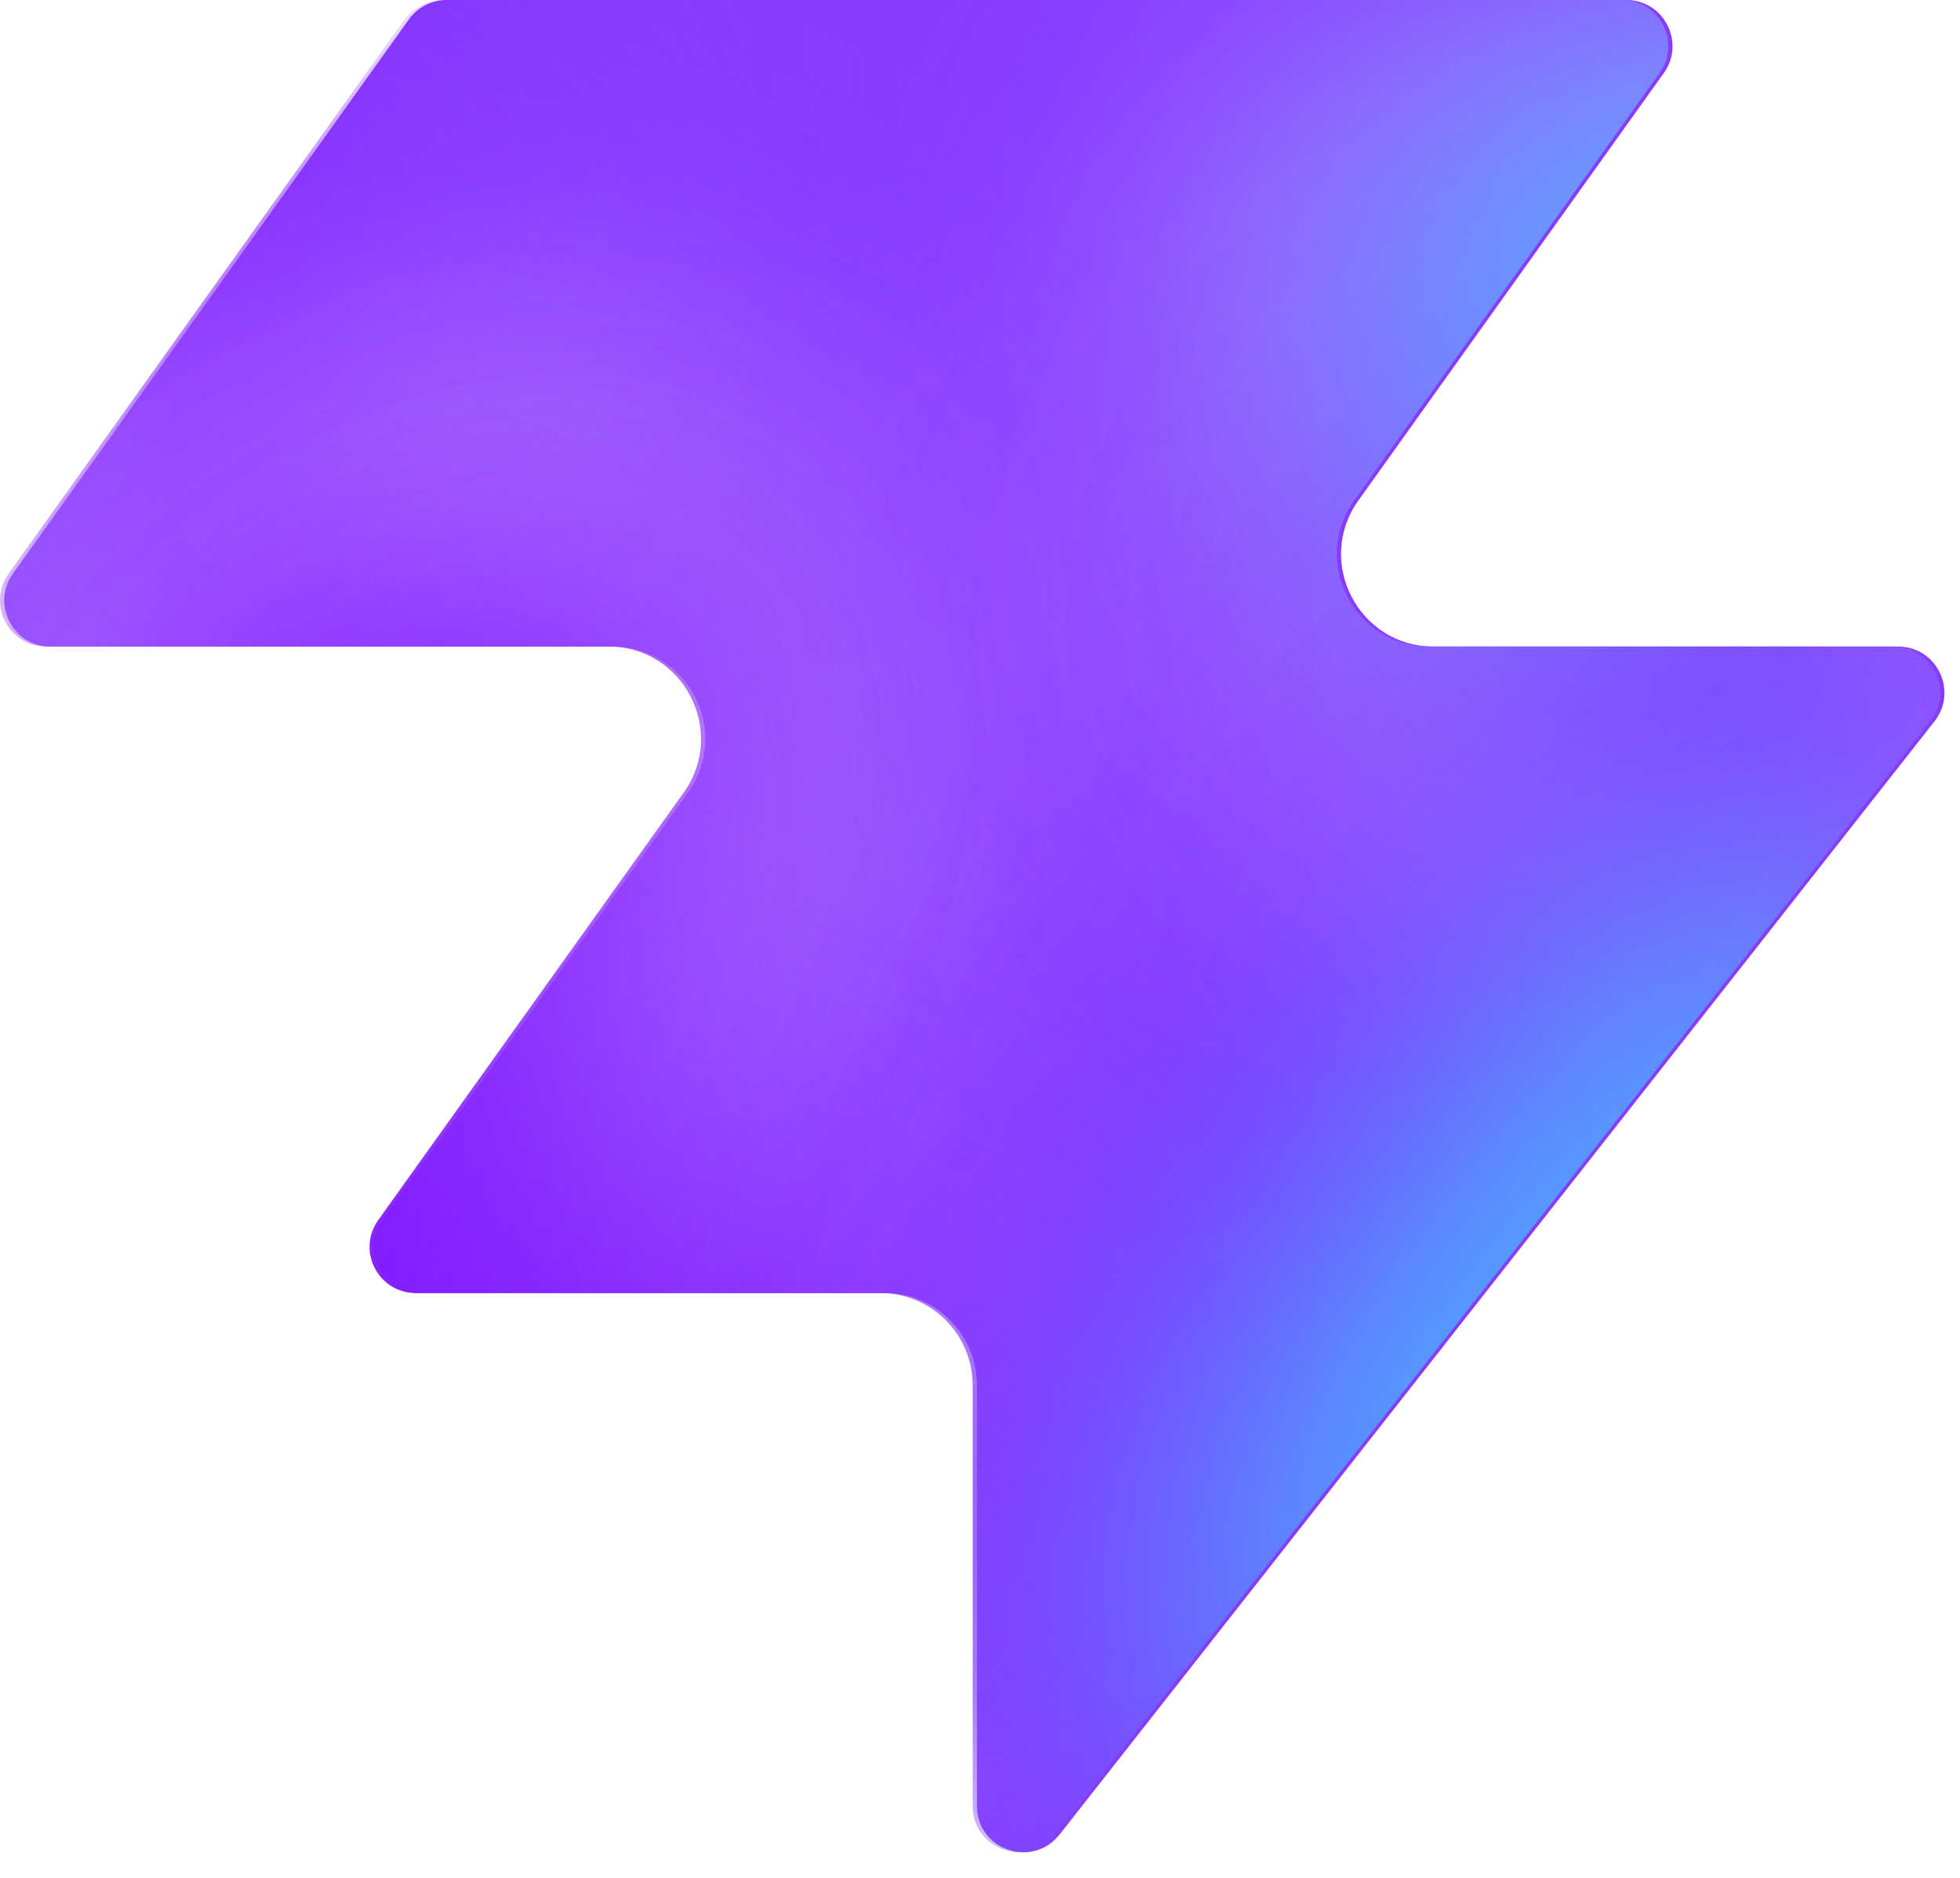
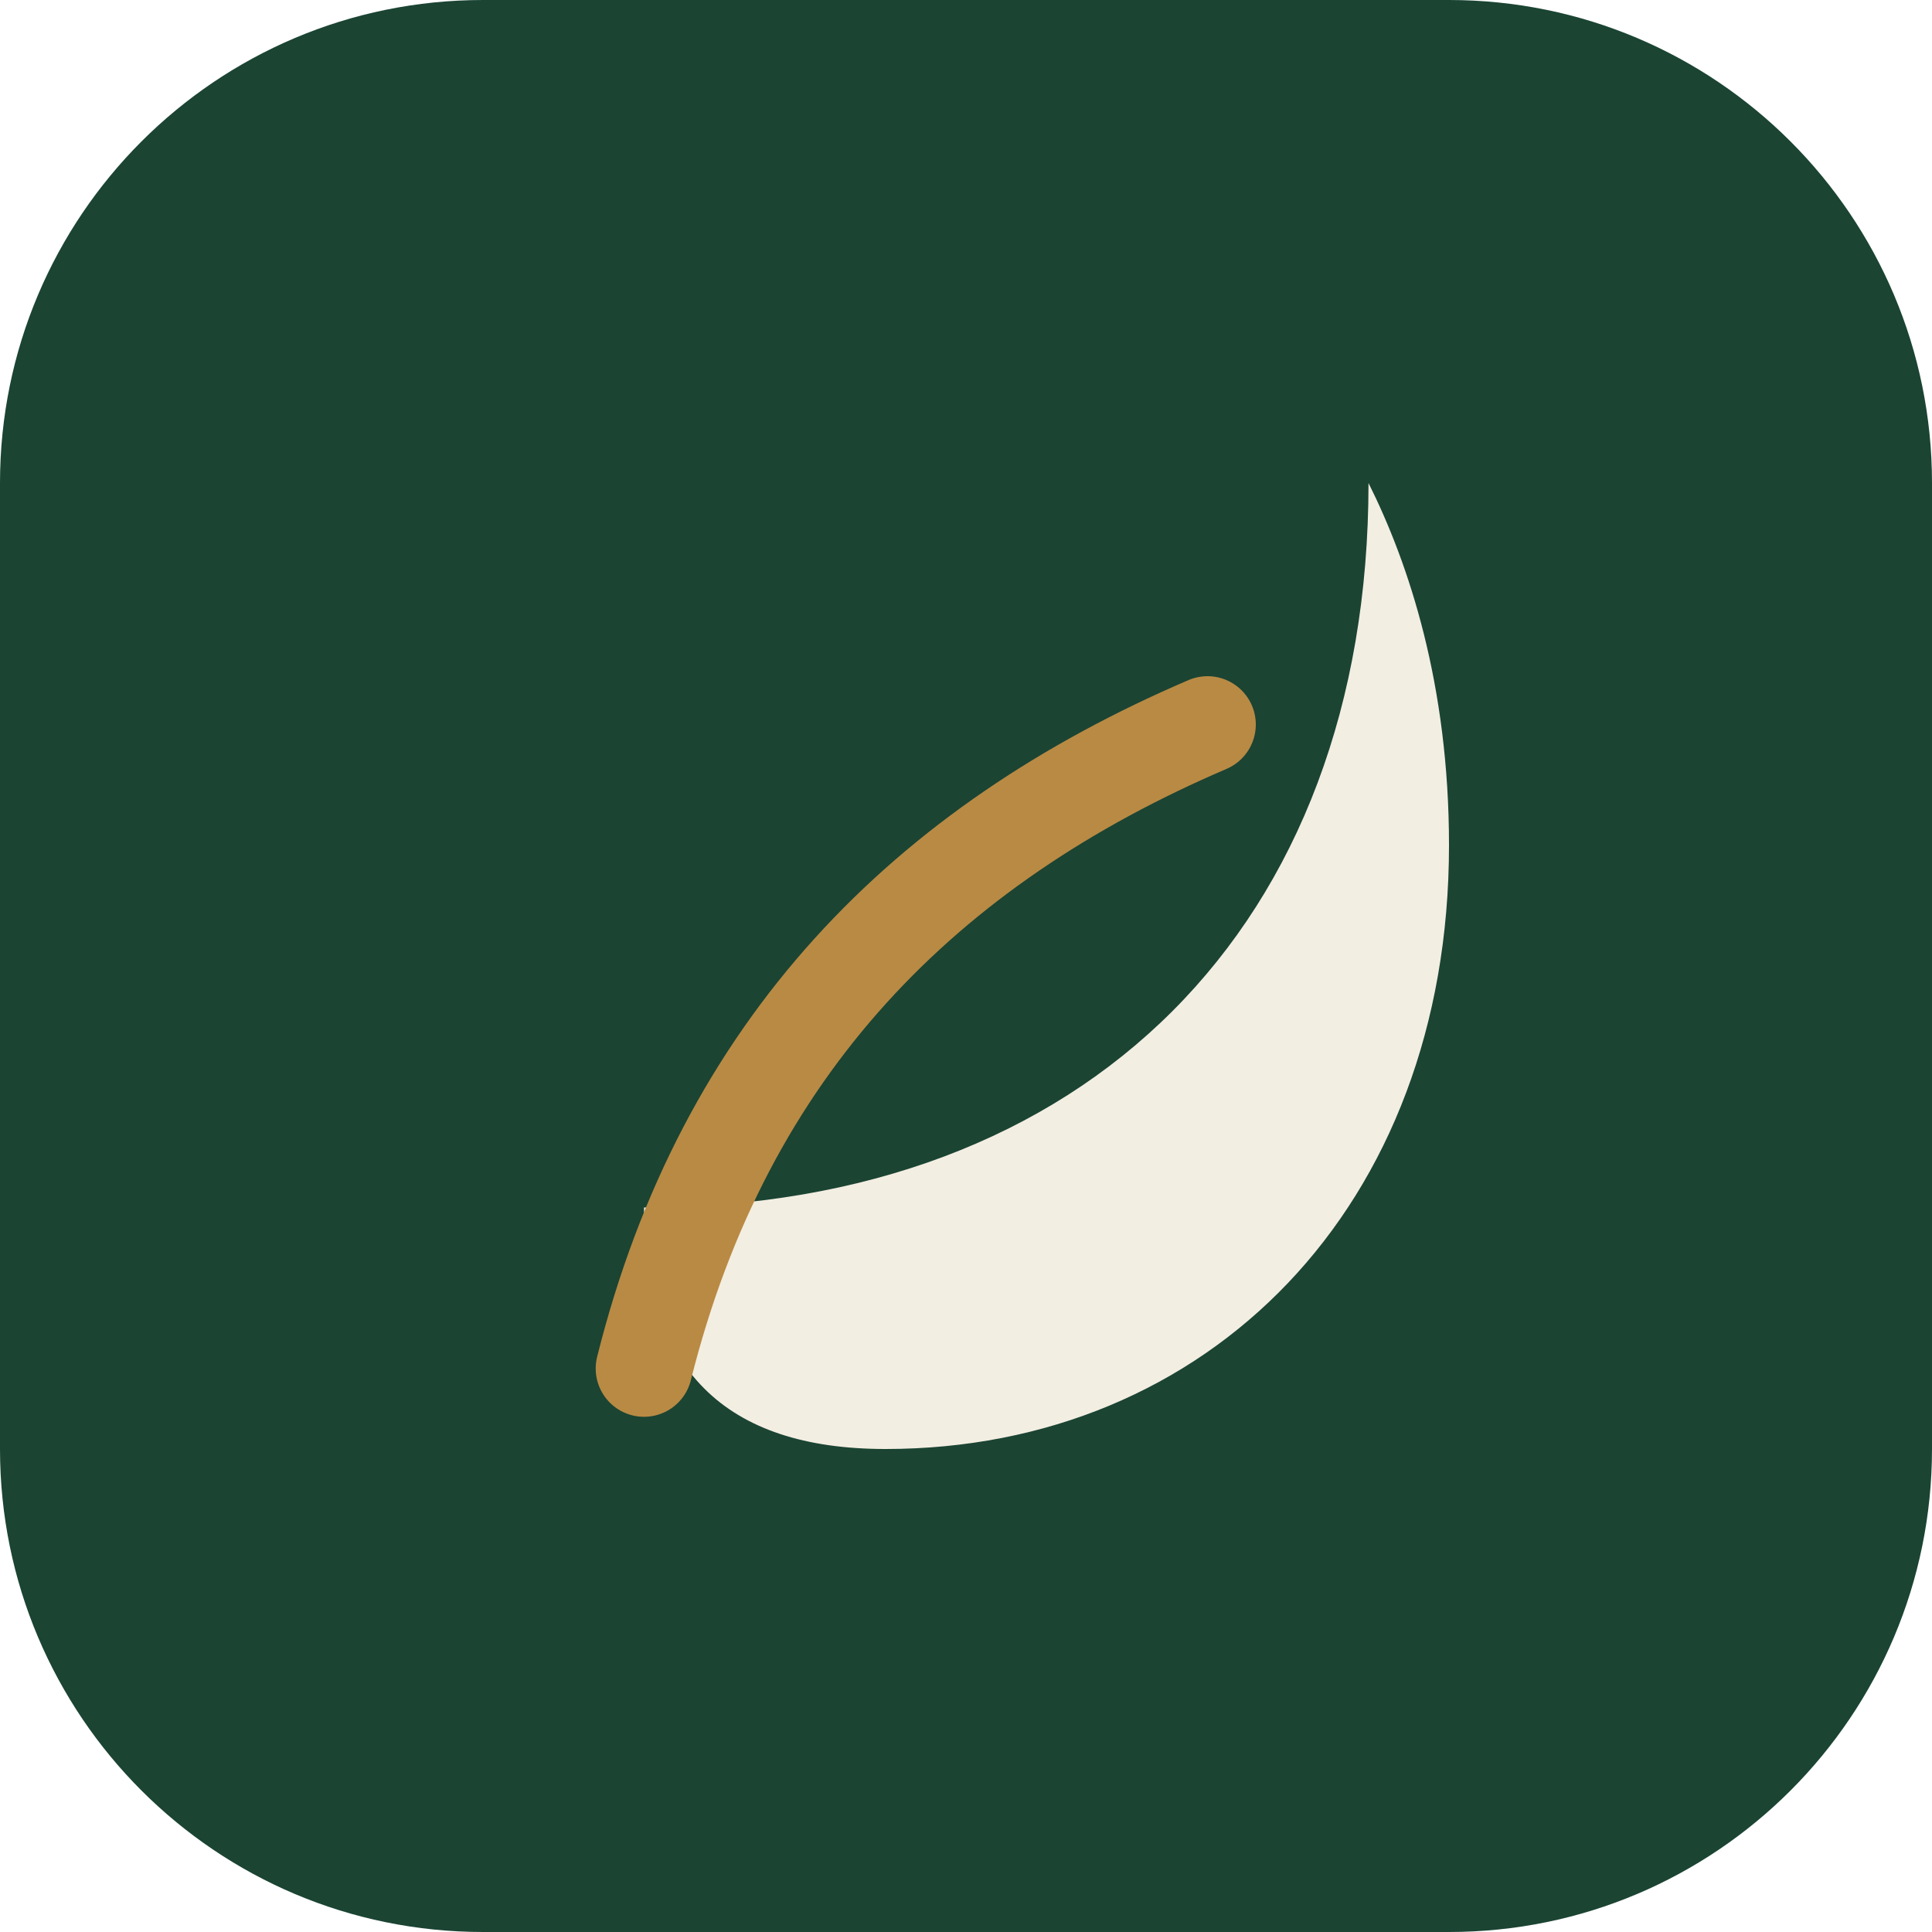
- <svg xmlns="http://www.w3.org/2000/svg" width="48" height="46" fill="none" viewBox="0 0 48 46">
-   <path fill="#863bff" d="M25.946 44.938c-.664.845-2.021.375-2.021-.698V33.937a2.26 2.26 0 0 0-2.262-2.262H10.287c-.92 0-1.456-1.04-.92-1.788l7.48-10.471c1.07-1.497 0-3.578-1.842-3.578H1.237c-.92 0-1.456-1.04-.92-1.788L10.013.474c.214-.297.556-.474.92-.474h28.894c.92 0 1.456 1.04.92 1.788l-7.48 10.471c-1.07 1.498 0 3.579 1.842 3.579h11.377c.943 0 1.473 1.088.89 1.83L25.947 44.94z" style="fill:#863bff;fill:color(display-p3 .525 .23 1);fill-opacity:1" />
-   <mask id="a" width="48" height="46" x="0" y="0" maskUnits="userSpaceOnUse" style="mask-type:alpha">
-     <path fill="#000" d="M25.842 44.938c-.664.844-2.021.375-2.021-.698V33.937a2.26 2.26 0 0 0-2.262-2.262H10.183c-.92 0-1.456-1.04-.92-1.788l7.48-10.471c1.07-1.498 0-3.579-1.842-3.579H1.133c-.92 0-1.456-1.04-.92-1.787L9.91.473c.214-.297.556-.474.92-.474h28.894c.92 0 1.456 1.04.92 1.788l-7.48 10.471c-1.07 1.498 0 3.578 1.842 3.578h11.377c.943 0 1.473 1.088.89 1.832L25.843 44.94z" style="fill:#000;fill-opacity:1" />
-   </mask>
-   <g mask="url(#a)">
-     <g filter="url(#b)">
-       <ellipse cx="5.508" cy="14.704" fill="#ede6ff" rx="5.508" ry="14.704" style="fill:#ede6ff;fill:color(display-p3 .927 .903 1);fill-opacity:1" transform="matrix(.00324 1 1 -.00324 -4.47 31.516)" />
-     </g>
-     <g filter="url(#c)">
-       <ellipse cx="10.399" cy="29.851" fill="#ede6ff" rx="10.399" ry="29.851" style="fill:#ede6ff;fill:color(display-p3 .927 .903 1);fill-opacity:1" transform="matrix(.00324 1 1 -.00324 -39.328 7.883)" />
-     </g>
-     <g filter="url(#d)">
-       <ellipse cx="5.508" cy="30.487" fill="#7e14ff" rx="5.508" ry="30.487" style="fill:#7e14ff;fill:color(display-p3 .492 .077 1);fill-opacity:1" transform="rotate(89.814 -25.913 -14.639)scale(1 -1)" />
-     </g>
-     <g filter="url(#e)">
-       <ellipse cx="5.508" cy="30.599" fill="#7e14ff" rx="5.508" ry="30.599" style="fill:#7e14ff;fill:color(display-p3 .492 .077 1);fill-opacity:1" transform="rotate(89.814 -32.644 -3.334)scale(1 -1)" />
-     </g>
-     <g filter="url(#f)">
-       <ellipse cx="5.508" cy="30.599" fill="#7e14ff" rx="5.508" ry="30.599" style="fill:#7e14ff;fill:color(display-p3 .492 .077 1);fill-opacity:1" transform="matrix(.00324 1 1 -.00324 -34.34 30.47)" />
-     </g>
-     <g filter="url(#g)">
-       <ellipse cx="14.072" cy="22.078" fill="#ede6ff" rx="14.072" ry="22.078" style="fill:#ede6ff;fill:color(display-p3 .927 .903 1);fill-opacity:1" transform="rotate(93.35 24.506 48.493)scale(-1 1)" />
-     </g>
-     <g filter="url(#h)">
-       <ellipse cx="3.47" cy="21.501" fill="#7e14ff" rx="3.47" ry="21.501" style="fill:#7e14ff;fill:color(display-p3 .492 .077 1);fill-opacity:1" transform="rotate(89.009 28.708 47.59)scale(-1 1)" />
-     </g>
-     <g filter="url(#i)">
-       <ellipse cx="3.47" cy="21.501" fill="#7e14ff" rx="3.47" ry="21.501" style="fill:#7e14ff;fill:color(display-p3 .492 .077 1);fill-opacity:1" transform="rotate(89.009 28.708 47.59)scale(-1 1)" />
-     </g>
-     <g filter="url(#j)">
-       <ellipse cx=".387" cy="8.972" fill="#7e14ff" rx="4.407" ry="29.108" style="fill:#7e14ff;fill:color(display-p3 .492 .077 1);fill-opacity:1" transform="rotate(39.51 .387 8.972)" />
-     </g>
-     <g filter="url(#k)">
-       <ellipse cx="47.523" cy="-6.092" fill="#7e14ff" rx="4.407" ry="29.108" style="fill:#7e14ff;fill:color(display-p3 .492 .077 1);fill-opacity:1" transform="rotate(37.892 47.523 -6.092)" />
-     </g>
-     <g filter="url(#l)">
-       <ellipse cx="41.412" cy="6.333" fill="#47bfff" rx="5.971" ry="9.665" style="fill:#47bfff;fill:color(display-p3 .28 .748 1);fill-opacity:1" transform="rotate(37.892 41.412 6.333)" />
-     </g>
-     <g filter="url(#m)">
-       <ellipse cx="-1.879" cy="38.332" fill="#7e14ff" rx="4.407" ry="29.108" style="fill:#7e14ff;fill:color(display-p3 .492 .077 1);fill-opacity:1" transform="rotate(37.892 -1.88 38.332)" />
-     </g>
-     <g filter="url(#n)">
-       <ellipse cx="-1.879" cy="38.332" fill="#7e14ff" rx="4.407" ry="29.108" style="fill:#7e14ff;fill:color(display-p3 .492 .077 1);fill-opacity:1" transform="rotate(37.892 -1.88 38.332)" />
-     </g>
-     <g filter="url(#o)">
-       <ellipse cx="35.651" cy="29.907" fill="#7e14ff" rx="4.407" ry="29.108" style="fill:#7e14ff;fill:color(display-p3 .492 .077 1);fill-opacity:1" transform="rotate(37.892 35.651 29.907)" />
-     </g>
-     <g filter="url(#p)">
-       <ellipse cx="38.418" cy="32.4" fill="#47bfff" rx="5.971" ry="15.297" style="fill:#47bfff;fill:color(display-p3 .28 .748 1);fill-opacity:1" transform="rotate(37.892 38.418 32.4)" />
-     </g>
-   </g>
-   <defs>
-     <filter id="b" width="60.045" height="41.654" x="-19.77" y="16.149" color-interpolation-filters="sRGB" filterUnits="userSpaceOnUse">
-       <feFlood flood-opacity="0" result="BackgroundImageFix" />
-       <feBlend in="SourceGraphic" in2="BackgroundImageFix" result="shape" />
-       <feGaussianBlur result="effect1_foregroundBlur_2002_17158" stdDeviation="7.659" />
-     </filter>
-     <filter id="c" width="90.34" height="51.437" x="-54.613" y="-7.533" color-interpolation-filters="sRGB" filterUnits="userSpaceOnUse">
-       <feFlood flood-opacity="0" result="BackgroundImageFix" />
-       <feBlend in="SourceGraphic" in2="BackgroundImageFix" result="shape" />
-       <feGaussianBlur result="effect1_foregroundBlur_2002_17158" stdDeviation="7.659" />
-     </filter>
-     <filter id="d" width="79.355" height="29.4" x="-49.64" y="2.03" color-interpolation-filters="sRGB" filterUnits="userSpaceOnUse">
-       <feFlood flood-opacity="0" result="BackgroundImageFix" />
-       <feBlend in="SourceGraphic" in2="BackgroundImageFix" result="shape" />
-       <feGaussianBlur result="effect1_foregroundBlur_2002_17158" stdDeviation="4.596" />
-     </filter>
-     <filter id="e" width="79.579" height="29.4" x="-45.045" y="20.029" color-interpolation-filters="sRGB" filterUnits="userSpaceOnUse">
-       <feFlood flood-opacity="0" result="BackgroundImageFix" />
-       <feBlend in="SourceGraphic" in2="BackgroundImageFix" result="shape" />
-       <feGaussianBlur result="effect1_foregroundBlur_2002_17158" stdDeviation="4.596" />
-     </filter>
-     <filter id="f" width="79.579" height="29.4" x="-43.513" y="21.178" color-interpolation-filters="sRGB" filterUnits="userSpaceOnUse">
-       <feFlood flood-opacity="0" result="BackgroundImageFix" />
-       <feBlend in="SourceGraphic" in2="BackgroundImageFix" result="shape" />
-       <feGaussianBlur result="effect1_foregroundBlur_2002_17158" stdDeviation="4.596" />
-     </filter>
-     <filter id="g" width="74.749" height="58.852" x="15.756" y="-17.901" color-interpolation-filters="sRGB" filterUnits="userSpaceOnUse">
-       <feFlood flood-opacity="0" result="BackgroundImageFix" />
-       <feBlend in="SourceGraphic" in2="BackgroundImageFix" result="shape" />
-       <feGaussianBlur result="effect1_foregroundBlur_2002_17158" stdDeviation="7.659" />
-     </filter>
-     <filter id="h" width="61.377" height="25.362" x="23.548" y="2.284" color-interpolation-filters="sRGB" filterUnits="userSpaceOnUse">
-       <feFlood flood-opacity="0" result="BackgroundImageFix" />
-       <feBlend in="SourceGraphic" in2="BackgroundImageFix" result="shape" />
-       <feGaussianBlur result="effect1_foregroundBlur_2002_17158" stdDeviation="4.596" />
-     </filter>
-     <filter id="i" width="61.377" height="25.362" x="23.548" y="2.284" color-interpolation-filters="sRGB" filterUnits="userSpaceOnUse">
-       <feFlood flood-opacity="0" result="BackgroundImageFix" />
-       <feBlend in="SourceGraphic" in2="BackgroundImageFix" result="shape" />
-       <feGaussianBlur result="effect1_foregroundBlur_2002_17158" stdDeviation="4.596" />
-     </filter>
-     <filter id="j" width="56.045" height="63.649" x="-27.636" y="-22.853" color-interpolation-filters="sRGB" filterUnits="userSpaceOnUse">
-       <feFlood flood-opacity="0" result="BackgroundImageFix" />
-       <feBlend in="SourceGraphic" in2="BackgroundImageFix" result="shape" />
-       <feGaussianBlur result="effect1_foregroundBlur_2002_17158" stdDeviation="4.596" />
-     </filter>
-     <filter id="k" width="54.814" height="64.646" x="20.116" y="-38.415" color-interpolation-filters="sRGB" filterUnits="userSpaceOnUse">
-       <feFlood flood-opacity="0" result="BackgroundImageFix" />
-       <feBlend in="SourceGraphic" in2="BackgroundImageFix" result="shape" />
-       <feGaussianBlur result="effect1_foregroundBlur_2002_17158" stdDeviation="4.596" />
-     </filter>
-     <filter id="l" width="33.541" height="35.313" x="24.641" y="-11.323" color-interpolation-filters="sRGB" filterUnits="userSpaceOnUse">
-       <feFlood flood-opacity="0" result="BackgroundImageFix" />
-       <feBlend in="SourceGraphic" in2="BackgroundImageFix" result="shape" />
-       <feGaussianBlur result="effect1_foregroundBlur_2002_17158" stdDeviation="4.596" />
-     </filter>
-     <filter id="m" width="54.814" height="64.646" x="-29.286" y="6.009" color-interpolation-filters="sRGB" filterUnits="userSpaceOnUse">
-       <feFlood flood-opacity="0" result="BackgroundImageFix" />
-       <feBlend in="SourceGraphic" in2="BackgroundImageFix" result="shape" />
-       <feGaussianBlur result="effect1_foregroundBlur_2002_17158" stdDeviation="4.596" />
-     </filter>
-     <filter id="n" width="54.814" height="64.646" x="-29.286" y="6.009" color-interpolation-filters="sRGB" filterUnits="userSpaceOnUse">
-       <feFlood flood-opacity="0" result="BackgroundImageFix" />
-       <feBlend in="SourceGraphic" in2="BackgroundImageFix" result="shape" />
-       <feGaussianBlur result="effect1_foregroundBlur_2002_17158" stdDeviation="4.596" />
-     </filter>
-     <filter id="o" width="54.814" height="64.646" x="8.244" y="-2.416" color-interpolation-filters="sRGB" filterUnits="userSpaceOnUse">
-       <feFlood flood-opacity="0" result="BackgroundImageFix" />
-       <feBlend in="SourceGraphic" in2="BackgroundImageFix" result="shape" />
-       <feGaussianBlur result="effect1_foregroundBlur_2002_17158" stdDeviation="4.596" />
-     </filter>
-     <filter id="p" width="39.409" height="43.623" x="18.713" y="10.588" color-interpolation-filters="sRGB" filterUnits="userSpaceOnUse">
-       <feFlood flood-opacity="0" result="BackgroundImageFix" />
-       <feBlend in="SourceGraphic" in2="BackgroundImageFix" result="shape" />
-       <feGaussianBlur result="effect1_foregroundBlur_2002_17158" stdDeviation="4.596" />
-     </filter>
-   </defs>
+ <svg xmlns="http://www.w3.org/2000/svg" viewBox="0 0 48 48" width="48" height="48" role="img" aria-label="আজিজ ন্যাচারাল">
+   <rect width="48" height="48" rx="12" fill="#1B4433" />
+   <path d="M34 12c0 11-7 18-18 18 0 4 2 6 6 6 8 0 14-6 14-15 0-4-1-7-2-9Z" fill="#F3EEE2" />
+   <path d="M16 34c2-8 7-13 14-16" fill="none" stroke="#B98A44" stroke-width="2.4" stroke-linecap="round" />
</svg>
